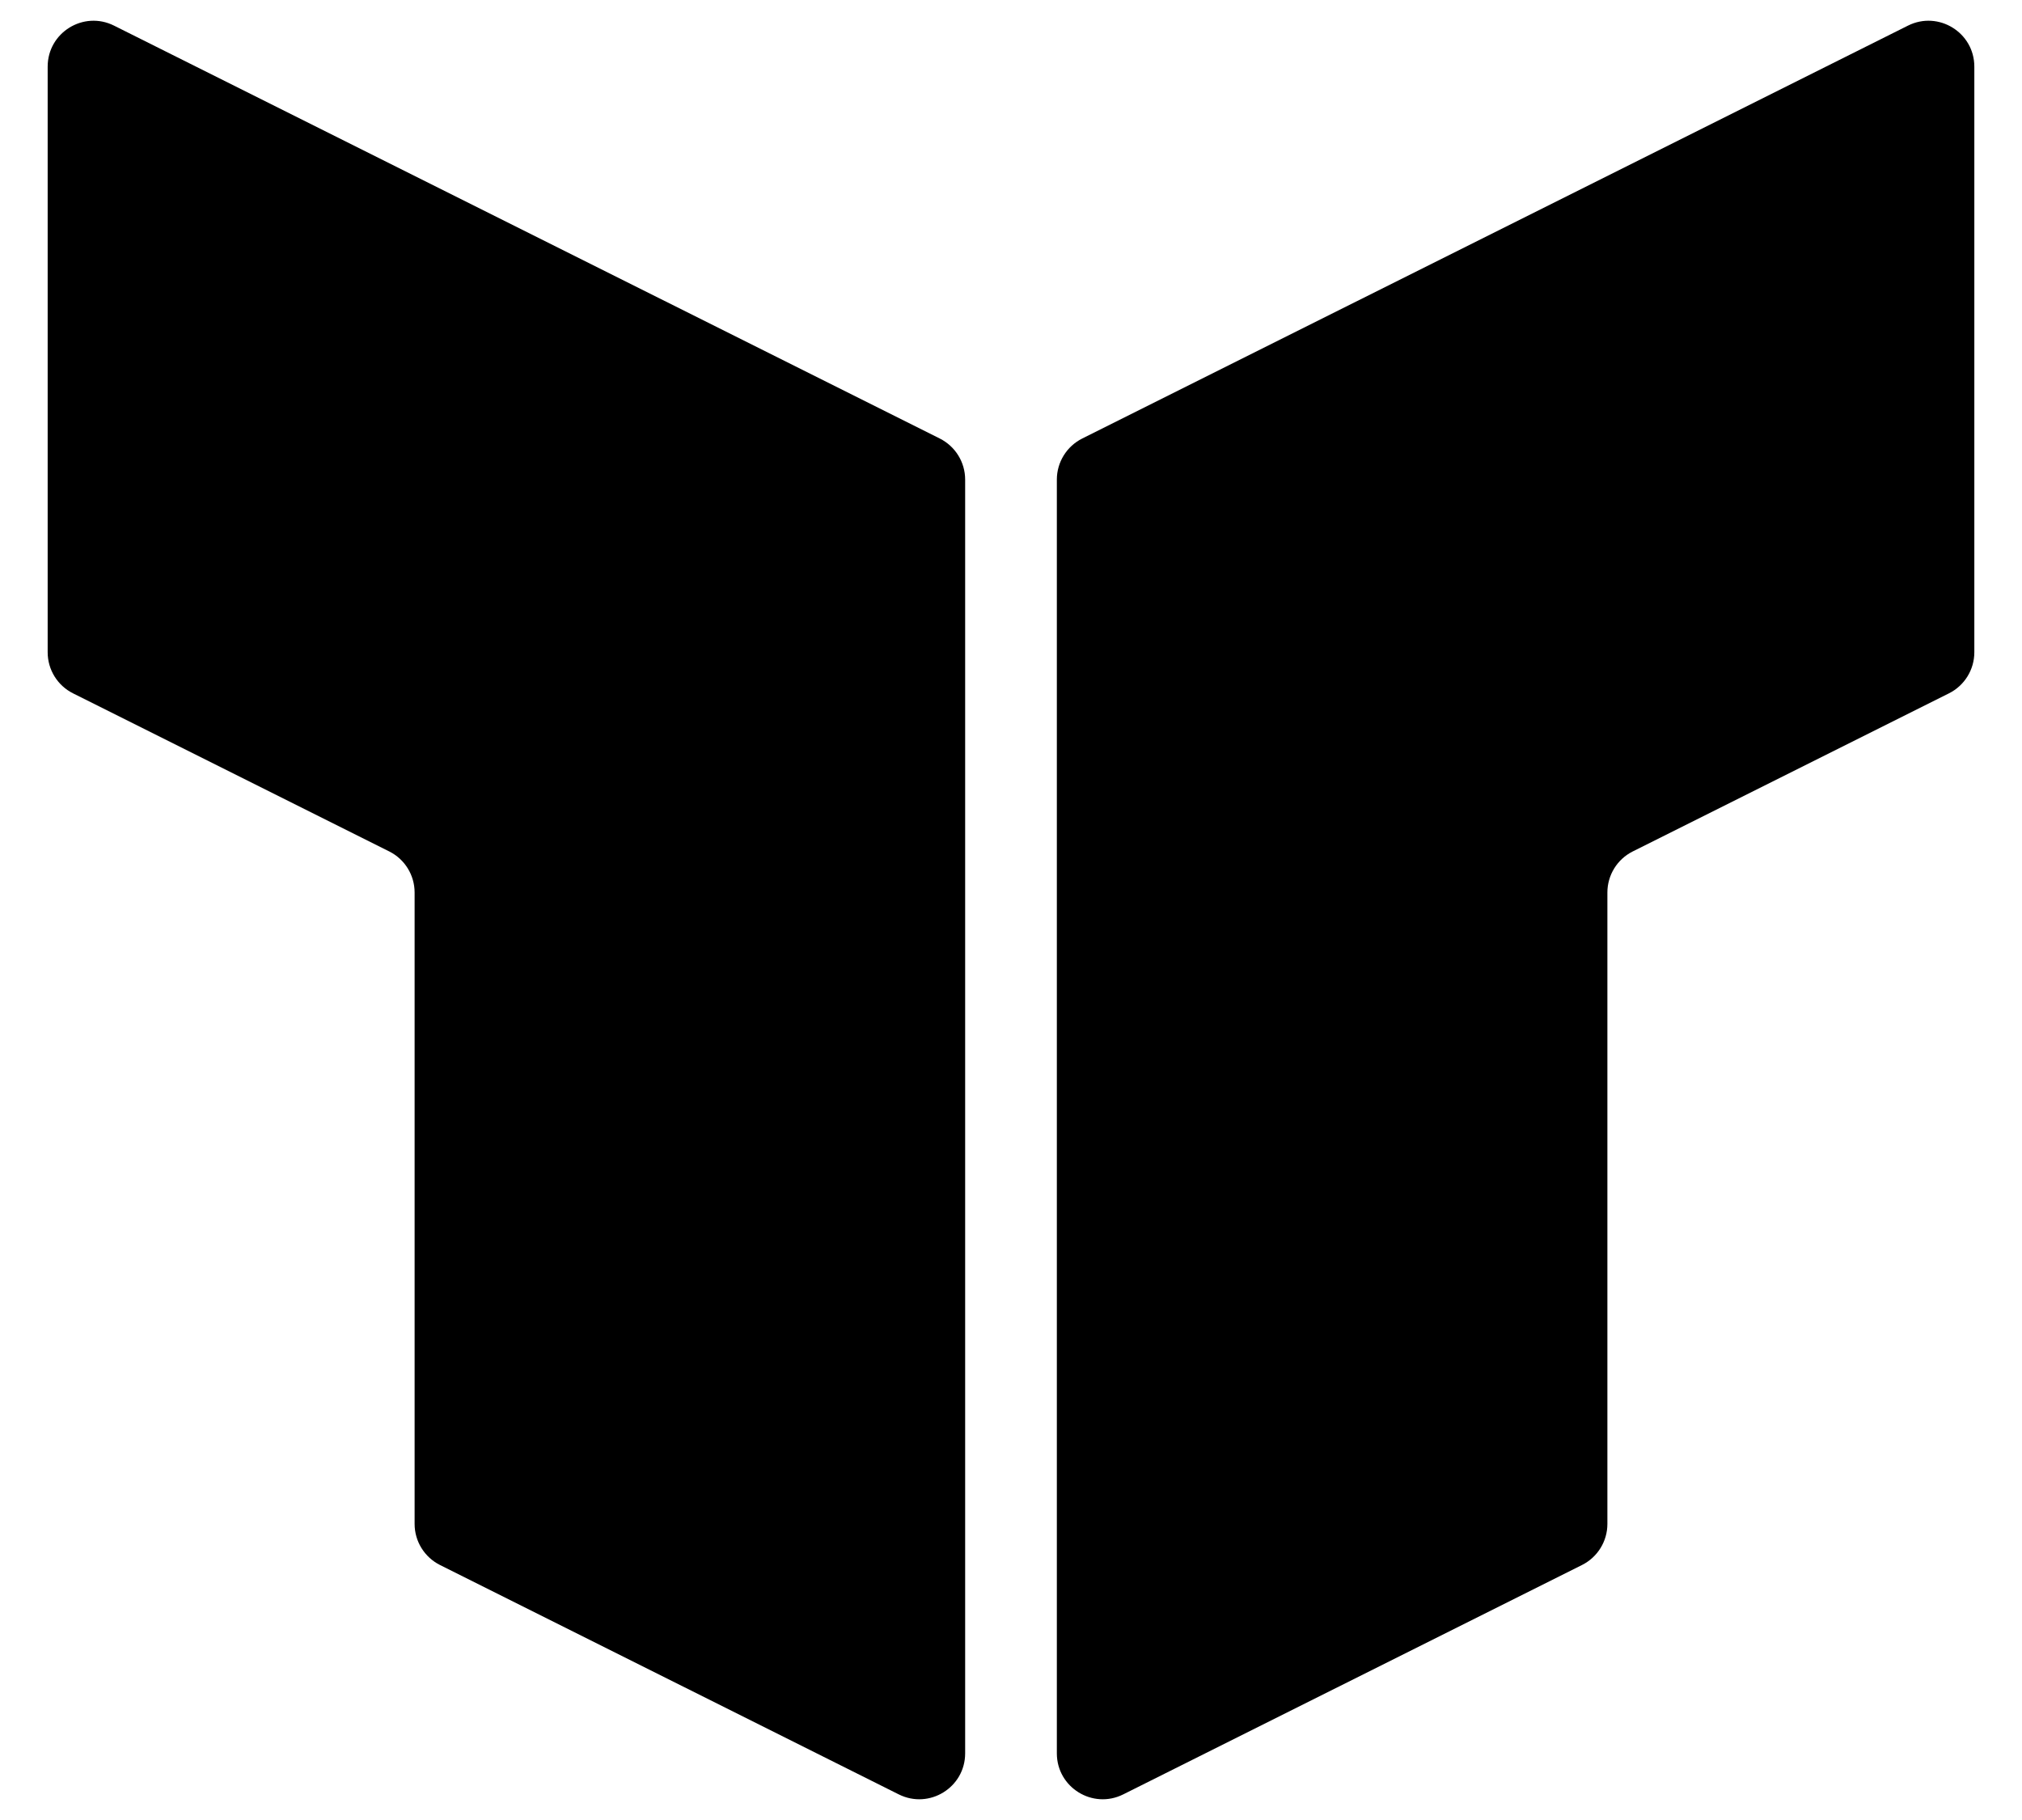
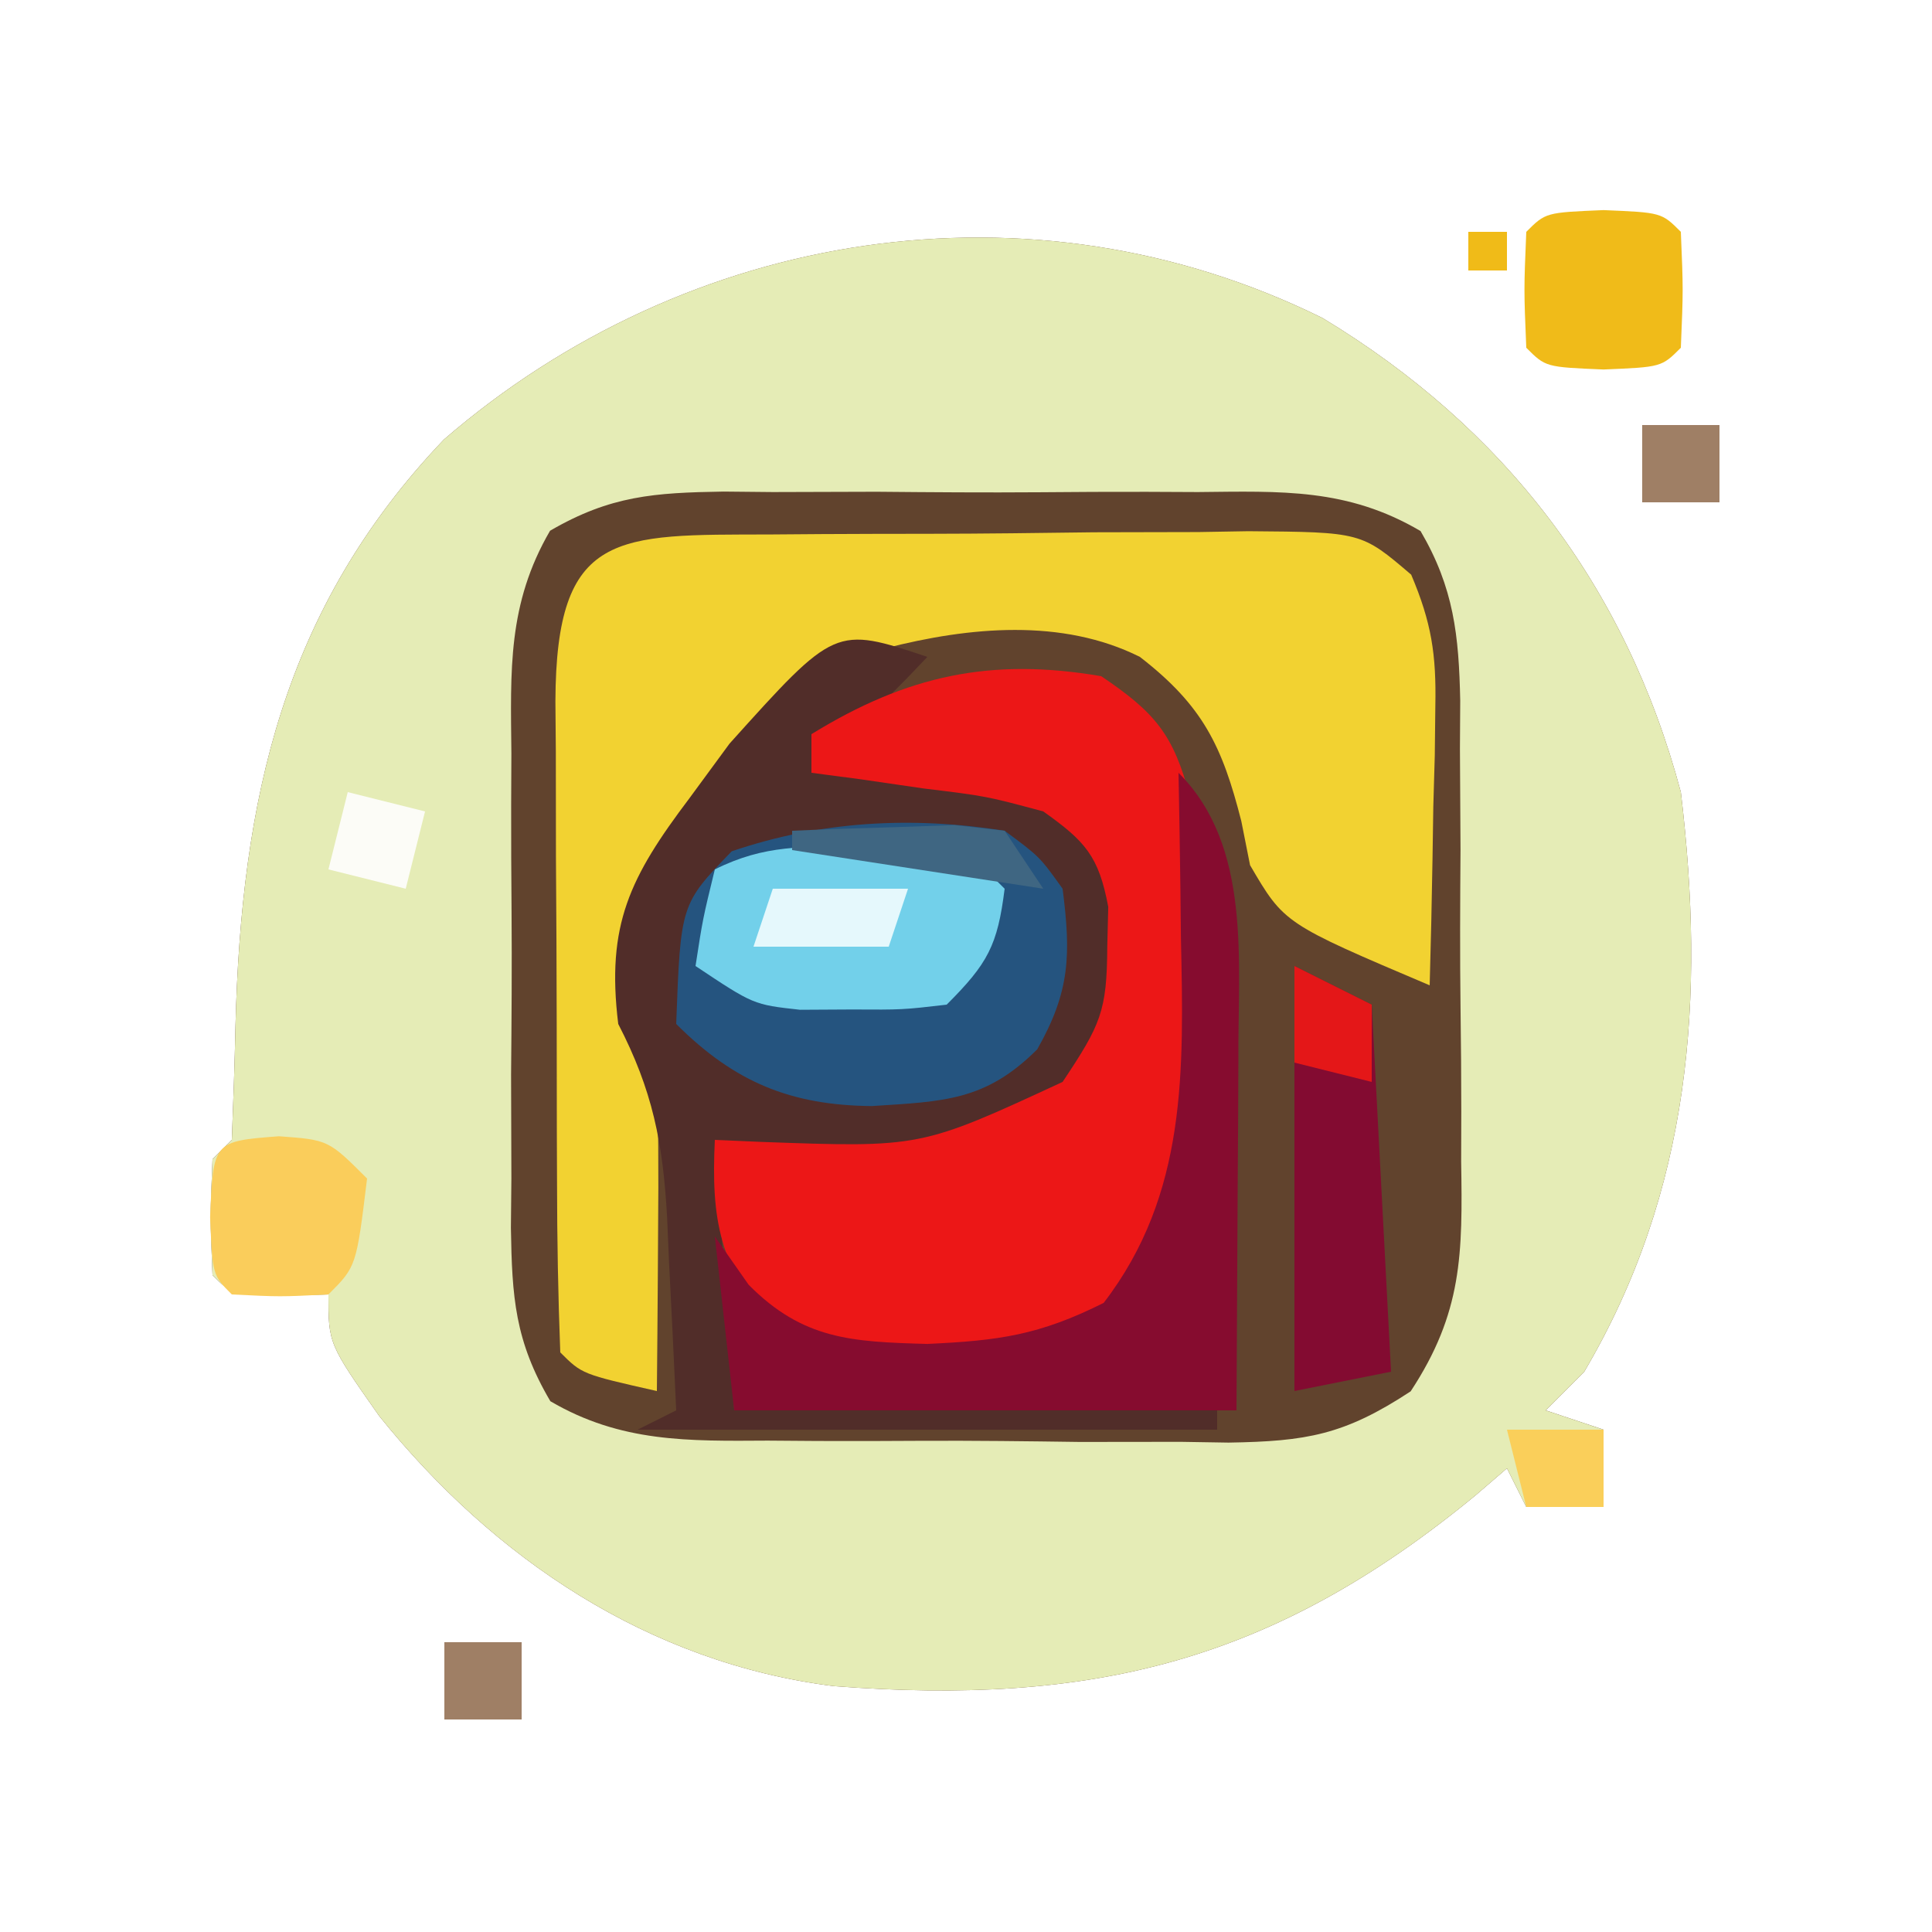
- <svg xmlns="http://www.w3.org/2000/svg" width="40" height="36" viewBox="0 0 40 36" fill="none">
-   <path fill-rule="evenodd" clip-rule="evenodd" d="M0.943 1.318C0.943 0.644 1.652 0.205 2.256 0.507L18.591 8.674C18.898 8.828 19.093 9.142 19.093 9.486V34.682C19.093 35.356 18.383 35.795 17.779 35.493L8.704 30.956C8.397 30.802 8.202 30.488 8.202 30.144V17.654C8.202 17.31 8.008 16.996 7.701 16.842L1.444 13.714C1.137 13.56 0.943 13.246 0.943 12.902V1.318Z" fill="black" />
-   <path fill-rule="evenodd" clip-rule="evenodd" d="M39.057 1.318C39.057 0.644 38.347 0.205 37.744 0.507L21.409 8.674C21.102 8.828 20.907 9.142 20.907 9.486V34.682C20.907 35.356 21.617 35.795 22.221 35.493L31.296 30.956C31.603 30.802 31.798 30.488 31.798 30.144V17.654C31.798 17.31 31.992 16.996 32.299 16.842L38.556 13.714C38.863 13.56 39.057 13.246 39.057 12.902V1.318Z" fill="black" />
+ <svg xmlns="http://www.w3.org/2000/svg" version="1.1" width="100" height="100">
+   <path d="M0 0 C9.407 5.685 15.687 13.836 18.547 24.539 C19.818 35.18 19.084 45.143 13.547 54.539 C12.557 55.529 12.557 55.529 11.547 56.539 C13.032 57.034 13.032 57.034 14.547 57.539 C14.547 58.859 14.547 60.179 14.547 61.539 C13.227 61.539 11.907 61.539 10.547 61.539 C10.217 60.879 9.887 60.219 9.547 59.539 C9.013 59.998 8.48 60.457 7.93 60.93 C-2.562 69.57 -11.916 71.835 -25.314 70.81 C-34.874 69.6 -42.88 64.23 -48.828 56.828 C-51.453 53.091 -51.453 53.091 -51.453 50.539 C-52.258 50.56 -53.062 50.58 -53.891 50.602 C-56.453 50.539 -56.453 50.539 -57.453 49.539 C-57.578 46.539 -57.578 46.539 -57.453 43.539 C-56.958 43.044 -56.958 43.044 -56.453 42.539 C-56.377 40.58 -56.306 38.62 -56.265 36.66 C-55.967 24.965 -53.821 15.035 -45.477 6.289 C-32.879 -4.606 -15.108 -7.47 0 0 Z " fill="#61432D" transform="translate(68.45312,16.46094)" />
+   <path d="M0 0 C9.407 5.685 15.687 13.836 18.547 24.539 C19.818 35.18 19.084 45.143 13.547 54.539 C12.557 55.529 12.557 55.529 11.547 56.539 C13.032 57.034 13.032 57.034 14.547 57.539 C14.547 58.859 14.547 60.179 14.547 61.539 C13.227 61.539 11.907 61.539 10.547 61.539 C10.217 60.879 9.887 60.219 9.547 59.539 C9.013 59.998 8.48 60.457 7.93 60.93 C-2.562 69.57 -11.916 71.835 -25.314 70.81 C-34.874 69.6 -42.88 64.23 -48.828 56.828 C-51.453 53.091 -51.453 53.091 -51.453 50.539 C-52.258 50.56 -53.062 50.58 -53.891 50.602 C-56.453 50.539 -56.453 50.539 -57.453 49.539 C-57.578 46.539 -57.578 46.539 -57.453 43.539 C-56.958 43.044 -56.958 43.044 -56.453 42.539 C-56.377 40.58 -56.306 38.62 -56.265 36.66 C-55.967 24.965 -53.821 15.035 -45.477 6.289 C-32.879 -4.606 -15.108 -7.47 0 0 Z M-39.982 11.01 C-42.187 14.801 -42.026 18.224 -41.984 22.539 C-41.988 23.412 -41.992 24.284 -41.996 25.184 C-41.999 27.026 -41.991 28.869 -41.975 30.711 C-41.953 33.53 -41.974 36.346 -42 39.164 C-41.997 40.956 -41.992 42.747 -41.984 44.539 C-41.992 45.381 -42.001 46.223 -42.009 47.09 C-41.951 50.68 -41.809 52.934 -39.967 56.066 C-36.314 58.207 -32.825 58.13 -28.707 58.105 C-27.859 58.112 -27.011 58.118 -26.137 58.124 C-24.346 58.131 -22.555 58.128 -20.763 58.115 C-18.028 58.102 -15.296 58.136 -12.561 58.174 C-10.818 58.175 -9.075 58.173 -7.332 58.168 C-6.517 58.181 -5.703 58.194 -4.863 58.208 C-0.837 58.142 1.123 57.818 4.562 55.555 C7.244 51.479 7.254 48.442 7.176 43.66 C7.178 42.811 7.181 41.962 7.183 41.087 C7.182 39.298 7.169 37.508 7.144 35.719 C7.109 32.982 7.123 30.247 7.143 27.51 C7.136 25.768 7.126 24.027 7.113 22.285 C7.118 21.468 7.123 20.652 7.128 19.81 C7.058 16.425 6.8 13.971 5.074 11.026 C1.287 8.798 -2.131 8.966 -6.453 9.008 C-7.762 9.002 -7.762 9.002 -9.098 8.996 C-10.94 8.993 -12.783 9.001 -14.625 9.018 C-17.444 9.039 -20.26 9.018 -23.078 8.992 C-24.87 8.995 -26.661 9 -28.453 9.008 C-29.295 9 -30.137 8.992 -31.004 8.983 C-34.584 9.041 -36.851 9.189 -39.982 11.01 Z " fill="#E5ECB6" transform="translate(68.45312,16.46094)" />
+   <path d="M0 0 C0.878 -0.007 1.756 -0.013 2.66 -0.02 C4.519 -0.03 6.377 -0.035 8.236 -0.035 C11.083 -0.039 13.929 -0.075 16.775 -0.113 C18.579 -0.119 20.383 -0.123 22.188 -0.125 C23.467 -0.147 23.467 -0.147 24.773 -0.169 C30.623 -0.123 30.623 -0.123 33.203 2.081 C34.252 4.553 34.507 6.205 34.453 8.883 C34.439 10.149 34.439 10.149 34.424 11.441 C34.399 12.314 34.374 13.187 34.348 14.086 C34.327 15.418 34.327 15.418 34.307 16.777 C34.271 18.964 34.222 21.15 34.16 23.336 C26.63 20.139 26.63 20.139 24.863 17.117 C24.714 16.364 24.564 15.612 24.41 14.836 C23.421 10.954 22.425 8.864 19.16 6.336 C15.131 4.321 10.317 4.785 6.035 5.879 C-0.08 8.423 -4.037 13.432 -6.84 19.336 C-7.168 23.491 -7.168 23.491 -5.84 27.336 C-5.768 30.22 -5.747 33.078 -5.777 35.961 C-5.782 36.763 -5.786 37.565 -5.791 38.391 C-5.803 40.372 -5.821 42.354 -5.84 44.336 C-9.715 43.461 -9.715 43.461 -10.84 42.336 C-10.953 39.402 -11.004 36.493 -11.008 33.559 C-11.011 32.677 -11.014 31.795 -11.018 30.887 C-11.023 29.018 -11.025 27.149 -11.025 25.281 C-11.027 22.414 -11.045 19.548 -11.064 16.682 C-11.067 14.87 -11.069 13.058 -11.07 11.246 C-11.077 10.385 -11.085 9.523 -11.092 8.636 C-11.058 -0.245 -7.931 0.021 0 0 Z " fill="#F2D231" transform="translate(39.83984,27.66406)" />
+   <path d="M0 0 C-1.29 1.376 -2.627 2.708 -4 4 C-4.66 4 -5.32 4 -6 4 C-6 4.66 -6 5.32 -6 6 C-5.408 5.965 -4.817 5.93 -4.207 5.895 C0.755 5.725 3.943 5.803 8 9 C10 11 10 11 10.375 14.812 C10.289 17.971 9.978 19.037 8.312 21.875 C3.837 25.988 -0.06 26.218 -5.914 26.168 C-8 26 -8 26 -11 25 C-10.67 29.62 -10.34 34.24 -10 39 C-1.75 39 6.5 39 15 39 C15 39.33 15 39.66 15 40 C5.1 40 -4.8 40 -15 40 C-14.01 39.505 -14.01 39.505 -13 39 C-13.114 36.416 -13.241 33.833 -13.375 31.25 C-13.406 30.52 -13.437 29.791 -13.469 29.039 C-13.682 25.137 -14.227 22.43 -16 19 C-16.631 13.858 -15.391 11.392 -12.312 7.312 C-11.286 5.915 -11.286 5.915 -10.238 4.488 C-4.771 -1.59 -4.771 -1.59 0 0 Z " fill="#512D29" transform="translate(48,34)" />
+   <path d="M0 0 C2.764 1.865 3.738 3.003 4.582 6.215 C5.722 13.812 6.317 22.913 3 30 C0.122 33.56 -1.396 34.713 -5.887 35.516 C-13.515 35.928 -13.515 35.928 -16.887 33.82 C-19.775 30.626 -20.197 28.129 -20 24 C-19.203 24.035 -18.407 24.07 -17.586 24.105 C-9.346 24.404 -9.346 24.404 -2 21 C-0.021 18.031 0.294 17.343 0.312 14 C0.329 13.319 0.346 12.639 0.363 11.938 C-0.128 9.316 -0.824 8.543 -3 7 C-5.955 6.205 -5.955 6.205 -9.188 5.812 C-10.818 5.575 -10.818 5.575 -12.48 5.332 C-13.728 5.168 -13.728 5.168 -15 5 C-15 4.34 -15 3.68 -15 3 C-10.044 -0.05 -5.703 -0.976 0 0 Z " fill="#EC1717" transform="translate(57,35)" />
+   <path d="M0 0 C1.812 1.34 1.812 1.34 3 3 C3.435 6.407 3.393 8.307 1.688 11.312 C-0.985 13.985 -3.14 14.009 -6.875 14.25 C-11.07 14.211 -13.985 13.015 -17 10 C-16.77 3.796 -16.77 3.796 -14.125 1.062 C-9.509 -0.507 -4.822 -0.761 0 0 Z " fill="#25547F" transform="translate(52,43)" />
+   <path d="M0 0 C3.821 3.821 3.06 9.801 3.098 14.934 C3.092 17.102 3.079 19.27 3.062 21.438 C3.042 25.253 3.021 29.069 3 33 C-5.58 33 -14.16 33 -23 33 C-23.33 30.03 -23.66 27.06 -24 24 C-23.422 24.825 -22.845 25.65 -22.25 26.5 C-19.433 29.342 -16.917 29.452 -13 29.562 C-9.294 29.389 -7.222 29.111 -3.875 27.438 C0.462 21.799 0.268 15.37 0.125 8.562 C0.116 7.736 0.107 6.909 0.098 6.057 C0.074 4.038 0.038 2.019 0 0 Z " fill="#860C2F" transform="translate(61,40)" />
+   <path d="M0 0 C0.98 -0.014 1.959 -0.028 2.969 -0.043 C5.5 0.188 5.5 0.188 7.5 2.188 C7.133 5.122 6.636 6.052 4.5 8.188 C2.223 8.453 2.223 8.453 -0.438 8.438 C-1.313 8.443 -2.188 8.448 -3.09 8.453 C-5.5 8.188 -5.5 8.188 -8.5 6.188 C-8.125 3.75 -8.125 3.75 -7.5 1.188 C-4.898 -0.113 -2.903 0.019 0 0 Z " fill="#72D0EA" transform="translate(44.5,43.8125)" />
+   <path d="M0 0 C1.98 0.99 1.98 0.99 4 2 C4.33 8.27 4.66 14.54 5 21 C3.35 21.33 1.7 21.66 0 22 C0 14.74 0 7.48 0 0 Z " fill="#830B31" transform="translate(67,50)" />
+   <path d="M0 0 C3 0.125 3 0.125 4 1.125 C4.125 4.125 4.125 4.125 4 7.125 C3 8.125 3 8.125 0 8.25 C-3 8.125 -3 8.125 -4 7.125 C-4.125 4.125 -4.125 4.125 -4 1.125 C-3 0.125 -3 0.125 0 0 Z " fill="#F0BB19" transform="translate(83,10.875)" />
+   <path d="M0 0 C2.562 0.188 2.562 0.188 4.562 2.188 C4.007 6.743 4.007 6.743 2.562 8.188 C0.062 8.312 0.062 8.312 -2.438 8.188 C-3.438 7.188 -3.438 7.188 -3.562 4.188 C-3.399 0.261 -3.399 0.261 0 0 Z " fill="#FACD5B" transform="translate(14.4375,58.8125)" />
+   <path d="M0 0 C2.31 0 4.62 0 7 0 C6.67 0.99 6.34 1.98 6 3 C3.69 3 1.38 3 -1 3 C-0.67 2.01 -0.34 1.02 0 0 Z " fill="#E5F8FC" transform="translate(40,46)" />
+   <path d="M0 0 C1.98 0.495 1.98 0.495 4 1 C3.67 2.32 3.34 3.64 3 5 C1.68 4.67 0.36 4.34 -1 4 C-0.67 2.68 -0.34 1.36 0 0 Z " fill="#FCFCF7" transform="translate(18,41)" />
+   <path d="M0 0 C1.98 0.99 1.98 0.99 4 2 C4 3.32 4 4.64 4 6 C2.68 5.67 1.36 5.34 0 5 C0 3.35 0 1.7 0 0 Z " fill="#E41718" transform="translate(67,50)" />
+   <path d="M0 0 C1.65 0 3.3 0 5 0 C5 1.32 5 2.64 5 4 C3.68 4 2.36 4 1 4 C0.67 2.68 0.34 1.36 0 0 Z " fill="#FACF5A" transform="translate(78,74)" />
+   <path d="M0 0 C1.791 -0.081 3.583 -0.139 5.375 -0.188 C6.872 -0.24 6.872 -0.24 8.398 -0.293 C9.257 -0.196 10.115 -0.1 11 0 C11.66 0.99 12.32 1.98 13 3 C8.71 2.34 4.42 1.68 0 1 C0 0.67 0 0.34 0 0 Z " fill="#3F6682" transform="translate(41,43)" />
+   <path d="M0 0 C1.32 0 2.64 0 4 0 C4 1.32 4 2.64 4 4 C2.68 4 1.36 4 0 4 C0 2.68 0 1.36 0 0 Z " fill="#9F7F65" transform="translate(23,85)" />
+   <path d="M0 0 C1.32 0 2.64 0 4 0 C4 1.32 4 2.64 4 4 C2.68 4 1.36 4 0 4 C0 2.68 0 1.36 0 0 Z " fill="#9F7F65" transform="translate(85,22)" />
+   <path d="M0 0 C0.66 0 1.32 0 2 0 C2 0.66 2 1.32 2 2 C1.34 2 0.68 2 0 2 C0 1.34 0 0.68 0 0 Z " fill="#F0BB18" transform="translate(76,12)" />
</svg>
